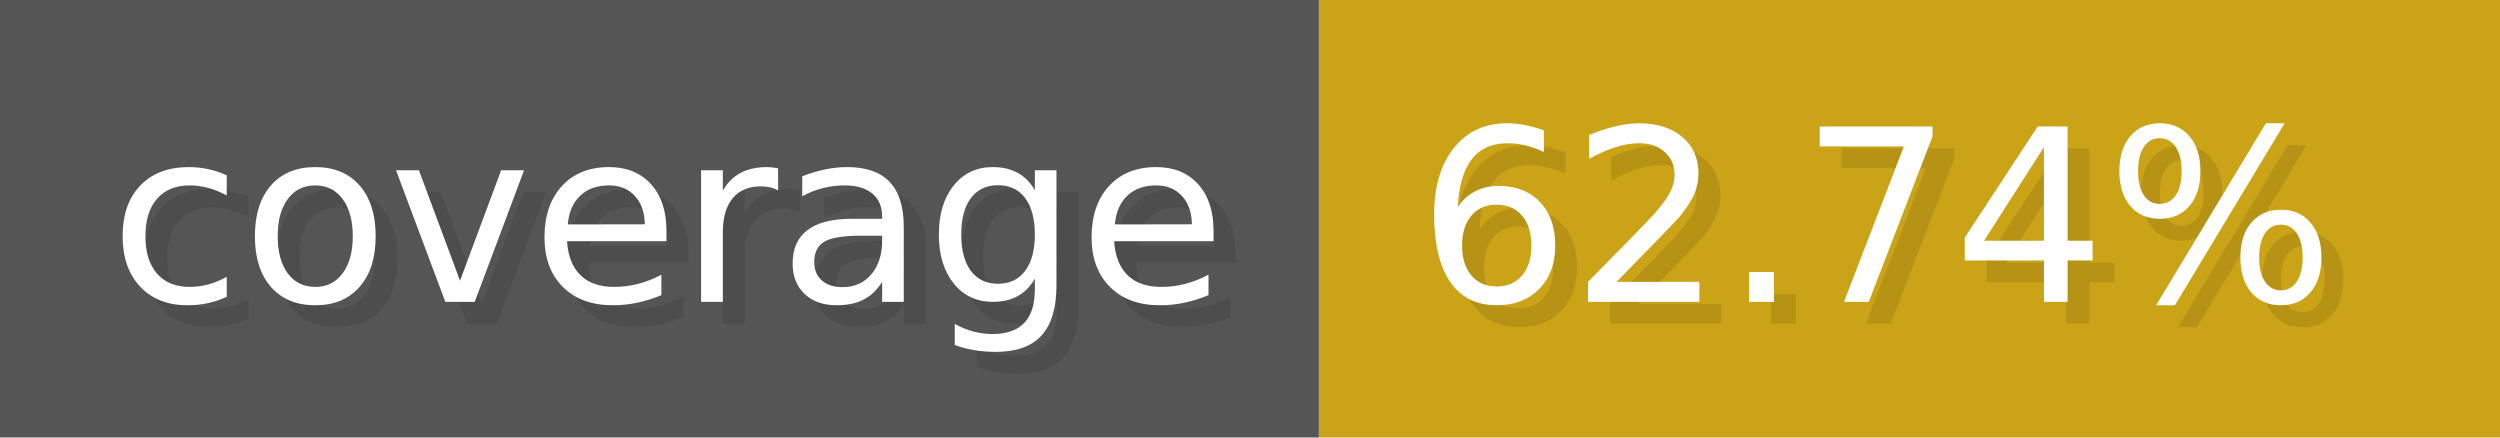
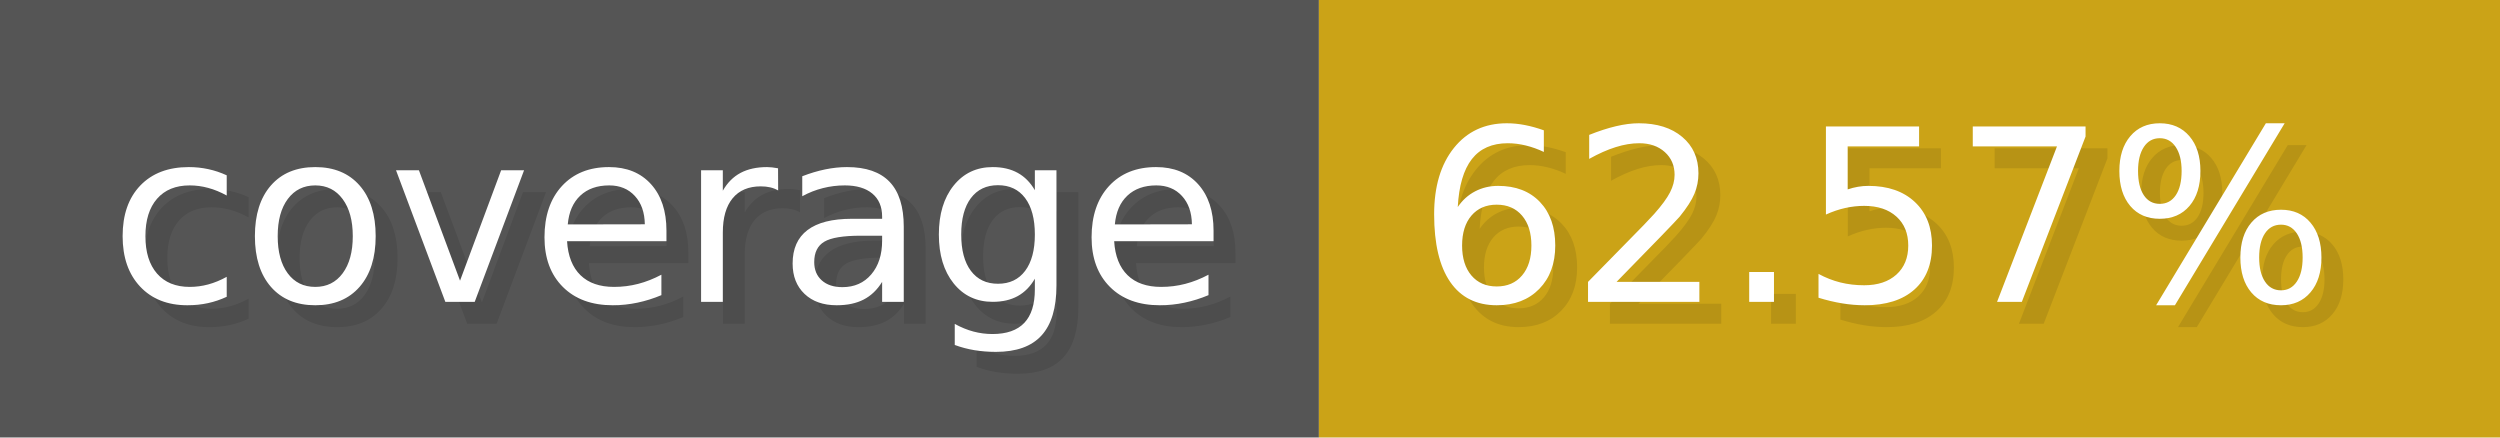
- <svg xmlns="http://www.w3.org/2000/svg" width="114.3" height="20" viewBox="0 0 1143 200" role="img" aria-label="coverage: 62.74%">
+ <svg xmlns="http://www.w3.org/2000/svg" width="114.3" height="20" viewBox="0 0 1143 200" role="img" aria-label="coverage: 62.57%">
  <g>
    <rect fill="#555" width="603" height="200" />
    <rect fill="#cba317" x="603" width="540" height="200" />
  </g>
  <g aria-hidden="true" fill="#fff" text-anchor="start" font-family="Verdana,DejaVu Sans,sans-serif" font-size="110">
    <text x="60" y="148" textLength="503" fill="#000" opacity="0.1">coverage</text>
    <text x="50" y="138" textLength="503">coverage</text>
-     <text x="658" y="148" textLength="440" fill="#000" opacity="0.1">62.74%</text>
-     <text x="648" y="138" textLength="440">62.74%</text>
+     <text x="658" y="148" textLength="440" fill="#000" opacity="0.1">62.57%</text>
+     <text x="648" y="138" textLength="440">62.57%</text>
  </g>
</svg>
